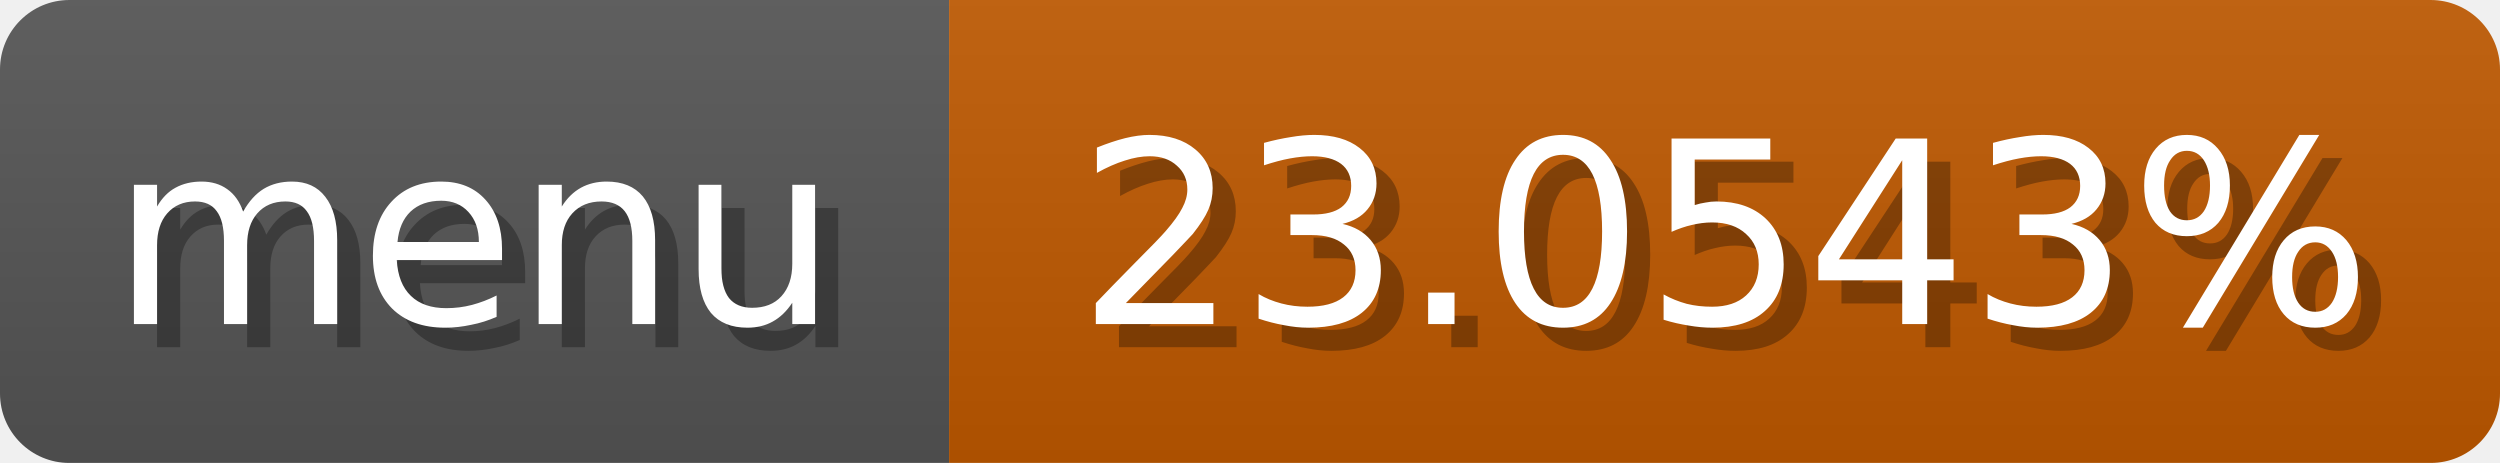
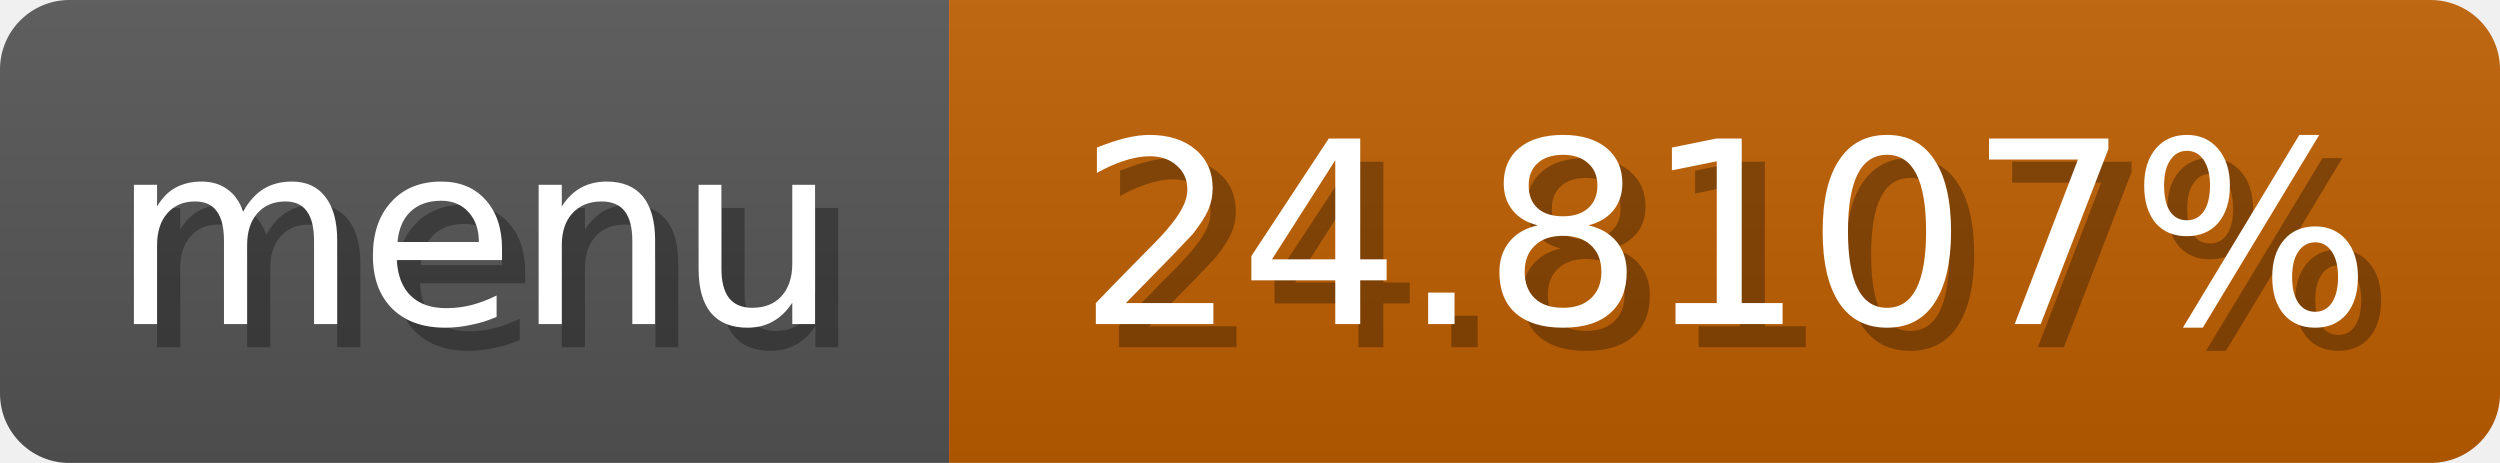
<svg xmlns="http://www.w3.org/2000/svg" width="108" height="20">
  <linearGradient id="b" x2="0" y2="100%">
    <stop offset="0" stop-color="#bbb" stop-opacity=".1" />
    <stop offset="1" stop-opacity=".1" />
  </linearGradient>
  <mask id="anybadge_1">
    <rect width="108" height="20" rx="3" fill="#fff" />
  </mask>
  <g mask="url(#anybadge_1)">
    <path fill="#555" d="M0 0h41v20H0z" />
-     <path fill="#c05900" d="M41 0h67v20H41z" />
+     <path fill="#c05f00" d="M41 0h67v20H41z" />
    <path fill="url(#b)" d="M0 0h108v20H0z" />
  </g>
  <g fill="#fff" text-anchor="middle" font-family="DejaVu Sans,Verdana,Geneva,sans-serif" font-size="11">
    <text x="21.5" y="15" fill="#010101" fill-opacity=".3">menu</text>
    <text x="20.5" y="14">menu</text>
  </g>
  <g fill="#fff" text-anchor="middle" font-family="DejaVu Sans,Verdana,Geneva,sans-serif" font-size="11">
-     <text x="75.5" y="15" fill="#010101" fill-opacity=".3">23.0543%</text>
-     <text x="74.5" y="14">23.0543%</text>
+     <text x="75.5" y="15" fill="#010101" fill-opacity=".3">24.8107%</text>
+     <text x="74.5" y="14">24.8107%</text>
  </g>
</svg>
